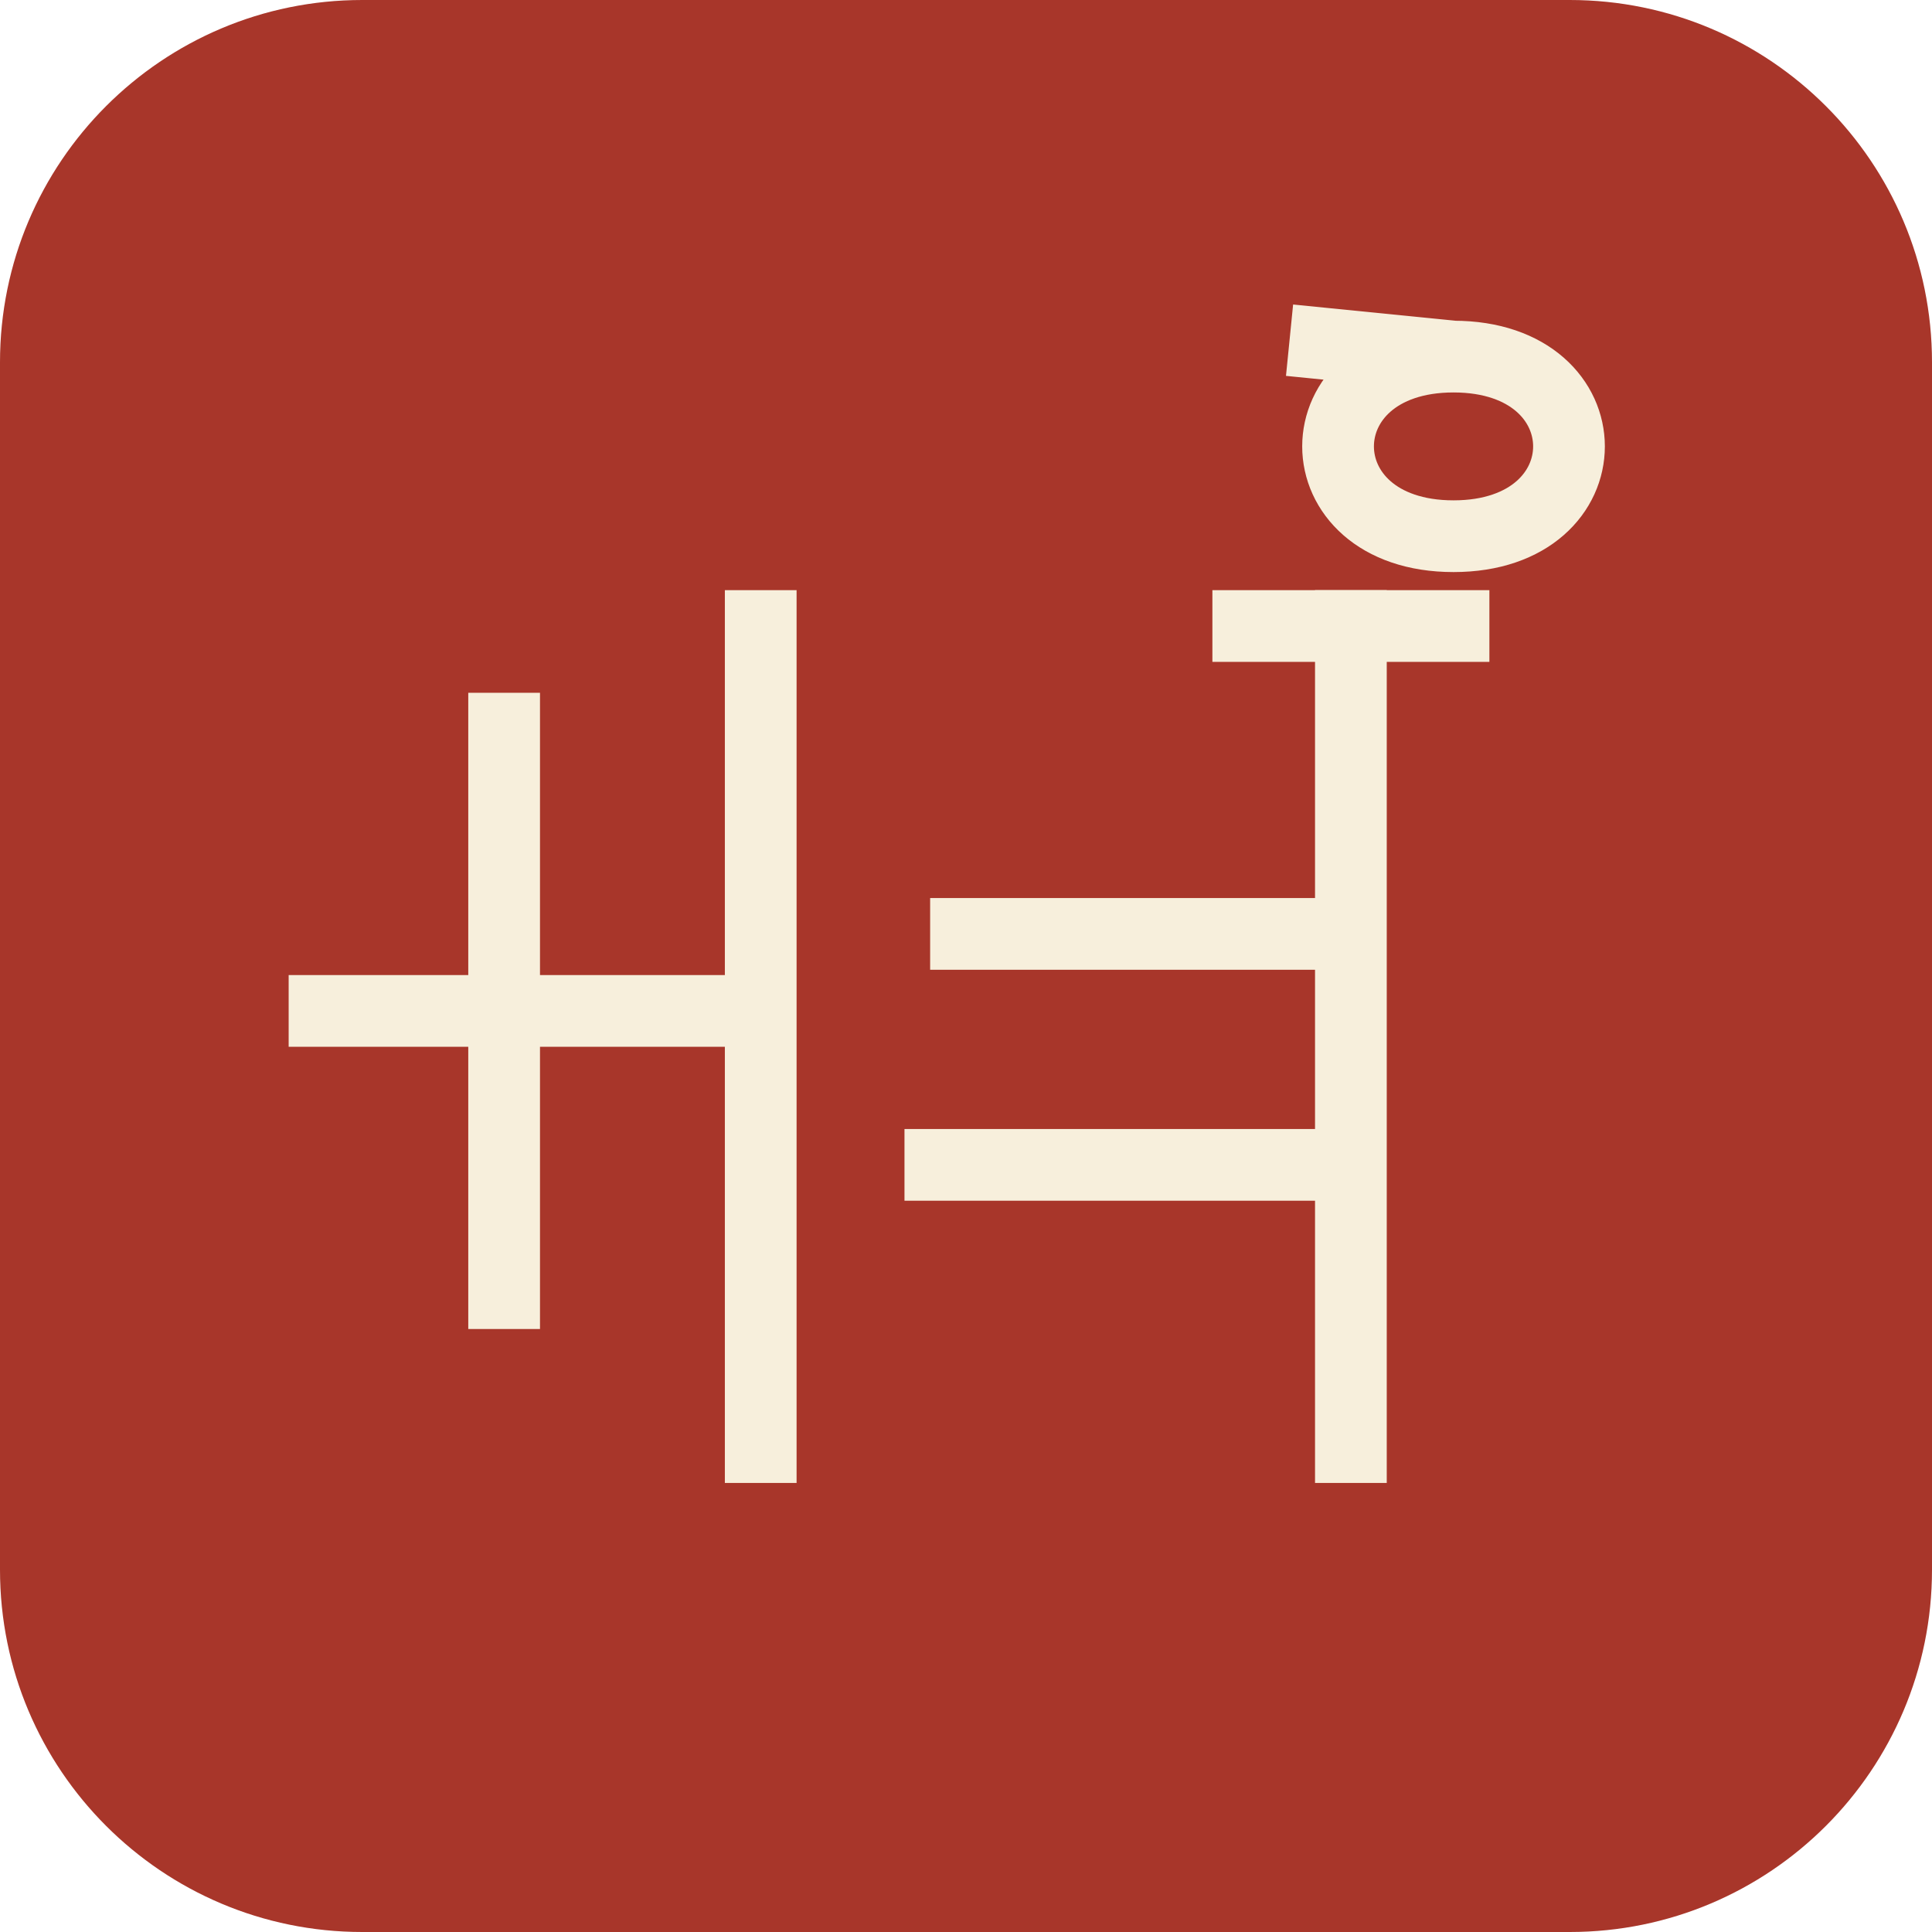
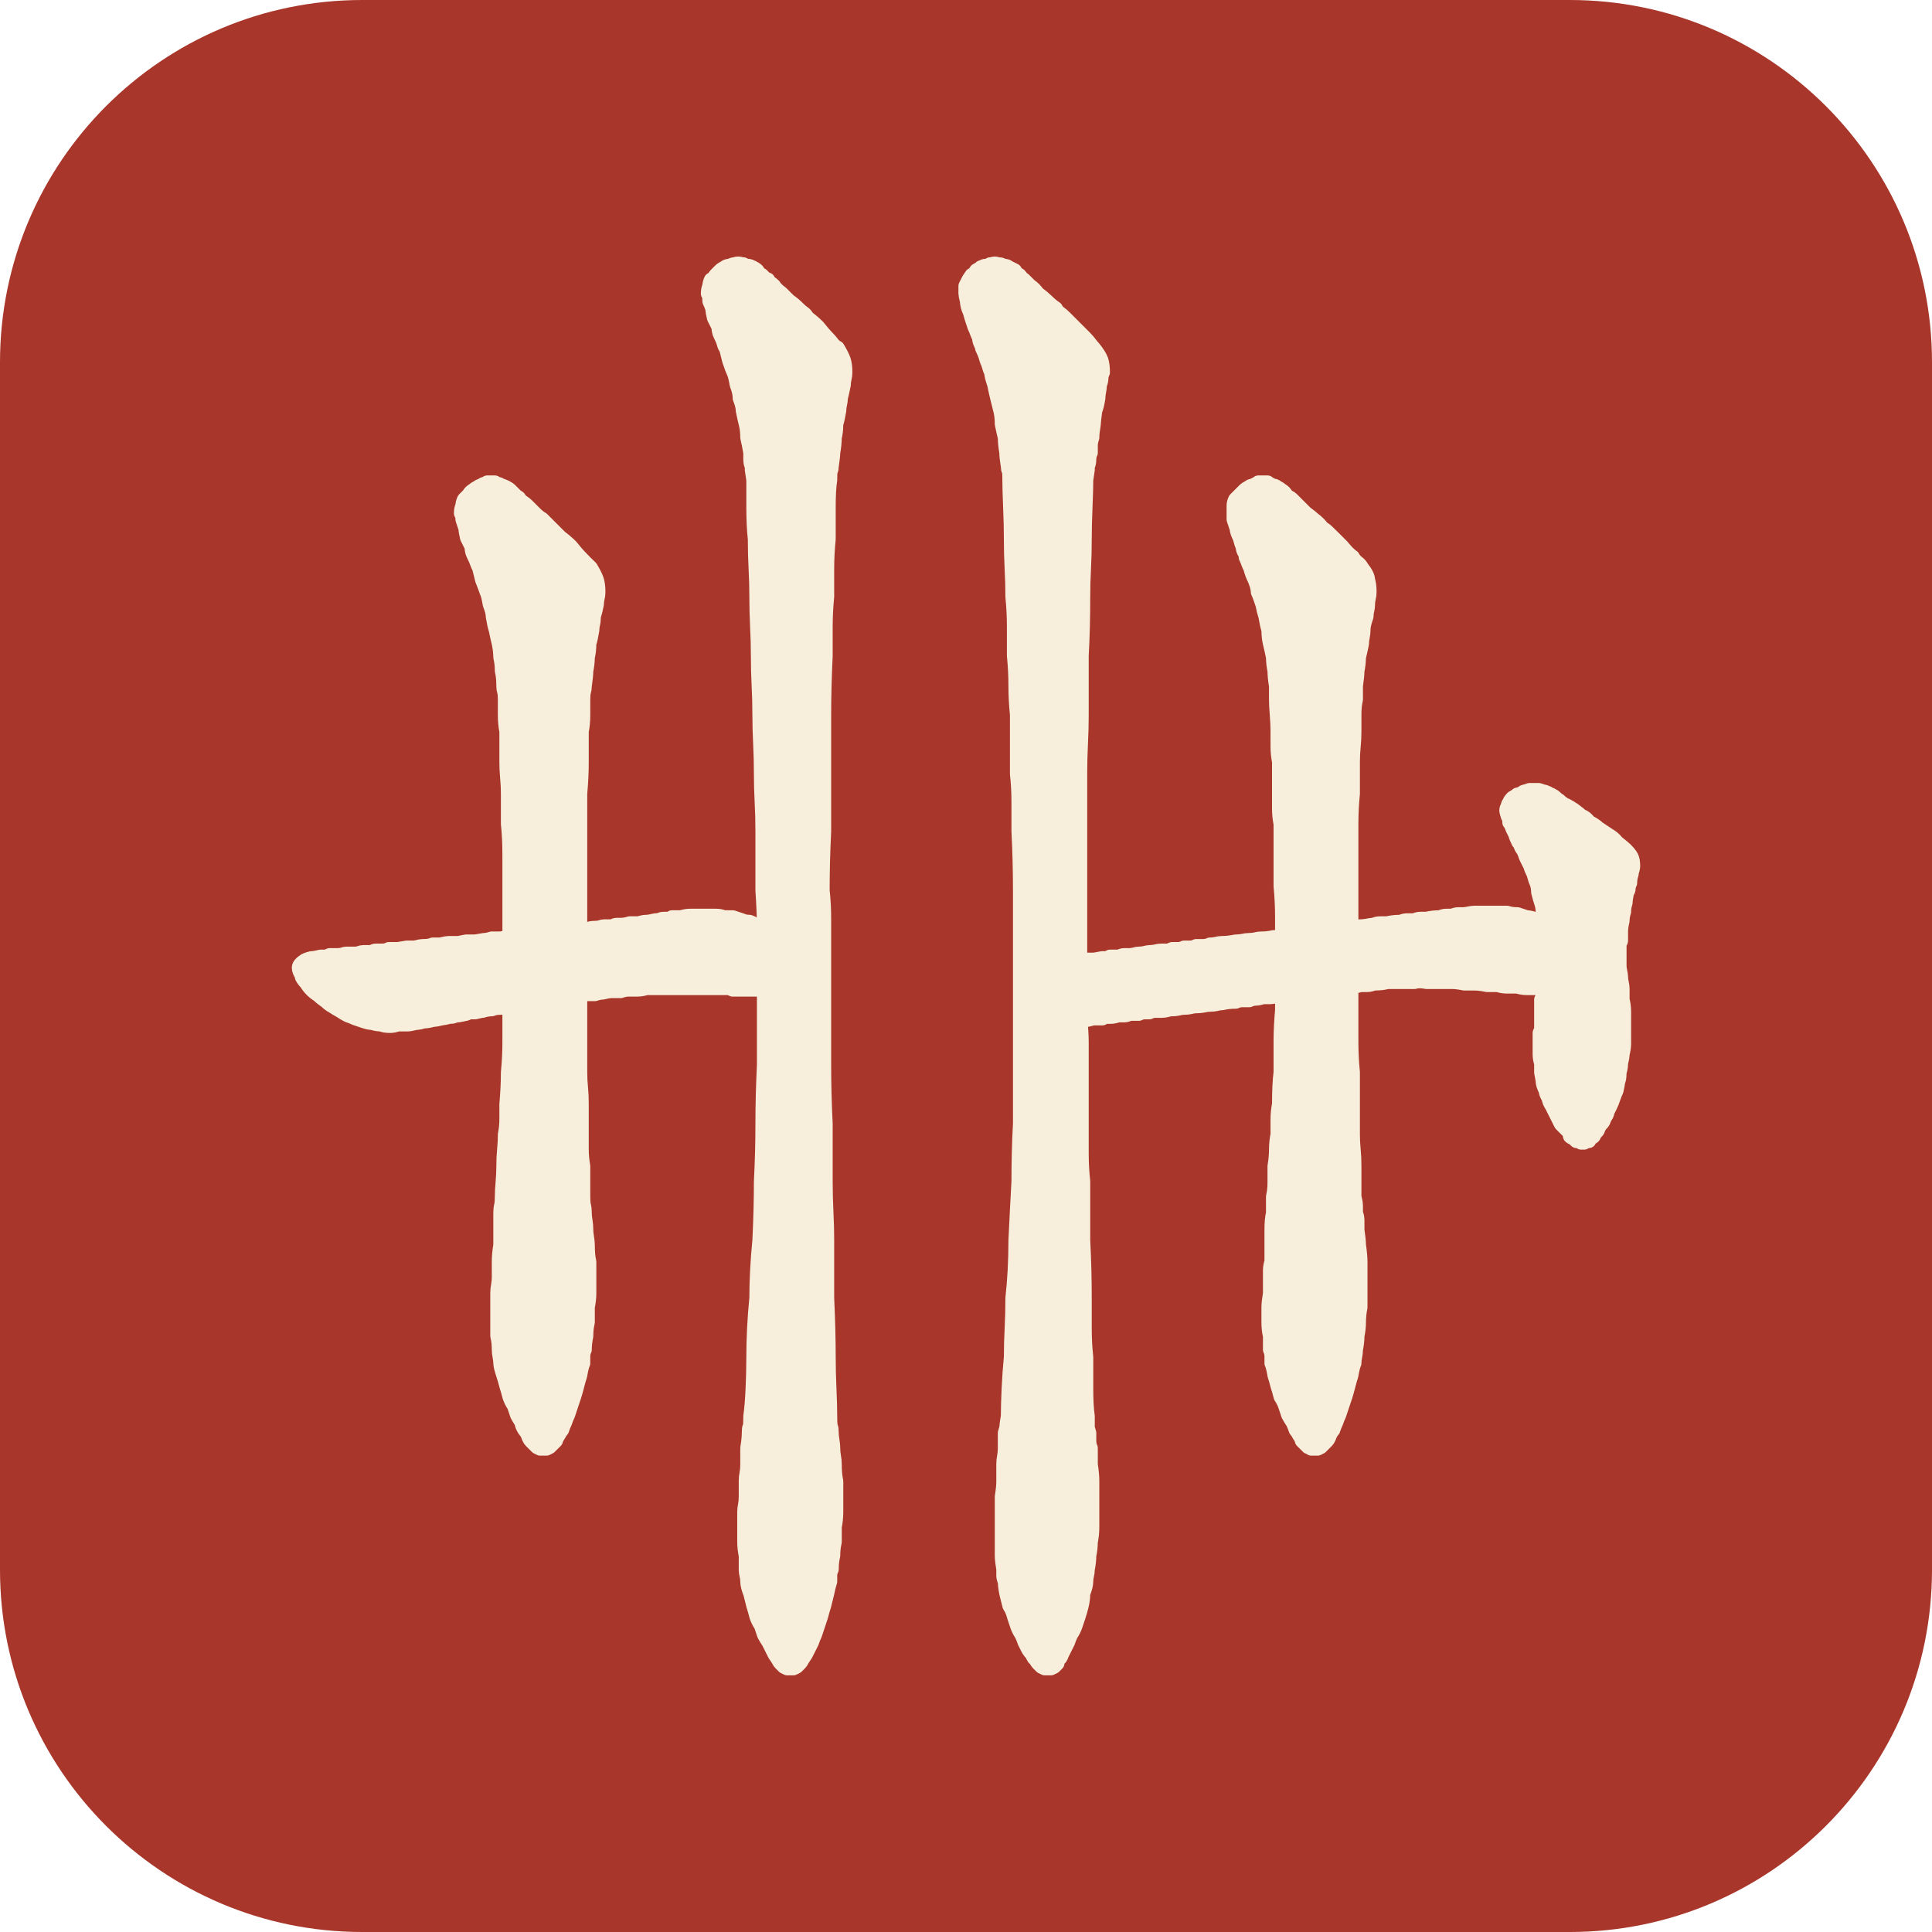
<svg xmlns="http://www.w3.org/2000/svg" viewBox="0 0 512 512" role="img" aria-label="Qatt.org">
  <rect width="512" height="512" rx="96" fill="#a8362a" />
-   <g transform="translate(52.0 111.5) scale(3.4)" fill="none" stroke-linecap="square" stroke-linejoin="round" stroke-width="5.59">
-     <path stroke="#f7efdc" d="M44 16 v64 M10 46 h34 M24 24 v44" />
-     <path stroke="#f7efdc" d="M90 16 v64 M60 40 h30 M58 58 h30" />
-     <path stroke="#f7efdc" d="M90 16 m-8 0 h16" />
-     <path stroke="#f7efdc" d="M98 -5 c12 0 12 14 0 14 c-12 0 -12 -14 0 -14 l-10-1" />
-   </g>
+   <path d="M-148 -462.8Q-148 -462.8 -148 -462.8Q-148 -462.8 -147 -462.8Q-147 -462.8 -146 -462.2Q-145 -461.8 -144 -461.8Q-143 -461.8 -141 -460.8Q-139 -459.8 -138 -458.8Q-137 -456.8 -135 -455.8Q-134 -454.8 -133 -453.8Q-132 -452.8 -131 -452.8Q-131 -451.8 -129.5 -450.8Q-128 -449.8 -127 -448.8Q-126 -446.8 -122 -443.8Q-119 -440.8 -117 -438.8Q-114 -436.8 -111 -433.8Q-109 -431.8 -107.5 -430.8Q-106 -429.8 -105 -427.8Q-101 -424.8 -98 -421.8Q-94 -416.8 -92 -414.8Q-90 -412.8 -88.5 -410.8Q-87 -408.8 -85 -407.8Q-82 -402.8 -81 -399.8Q-80 -396.8 -80 -391.8Q-80 -389.8 -80.5 -387.8Q-81 -385.8 -81 -383.8Q-82 -378.8 -83 -374.8Q-83 -372.8 -83.5 -370.8Q-84 -368.8 -84 -366.8Q-85 -360.8 -86 -357.8Q-86 -352.8 -87 -348.8Q-87 -344.8 -88 -338.8Q-88 -336.8 -89 -329.8Q-89 -327.8 -89.5 -327.2Q-90 -326.8 -90 -320.8Q-91 -314.8 -91 -302.8Q-91 -290.8 -91 -281.8Q-92 -271.8 -92 -262.2Q-92 -252.8 -92 -243.8Q-93 -233.8 -93 -223.8Q-93 -213.8 -93 -204.8Q-94 -183.8 -94 -165.8Q-94 -147.8 -94 -126.8Q-94 -108.8 -94 -88.8Q-95 -68.8 -95 -49.8Q-94 -40.8 -94 -31.2Q-94 -21.8 -94 -11.8Q-94 6.2 -94 27.2Q-94 36.2 -94 45.8Q-94 55.2 -94 65.2Q-94 84.2 -93 104.2Q-93 122.2 -93 142.2Q-93 152.2 -92.5 162.2Q-92 172.2 -92 181.2Q-92 191.2 -92 200.8Q-92 210.2 -92 219.2Q-91 241.2 -91 258.2Q-91 268.2 -90.5 279.2Q-90 290.2 -90 297.2Q-90 303.2 -89.5 304.2Q-89 305.2 -89 308.2Q-89 310.2 -88.5 313.2Q-88 316.2 -88 318.2Q-88 321.2 -87.5 323.8Q-87 326.2 -87 329.2Q-87 335.2 -86 340.2Q-86 345.2 -86 350.2Q-86 355.2 -86 360.2Q-86 365.2 -87 370.2Q-87 374.2 -87 380.2Q-88 384.2 -88 389.2Q-89 393.2 -89 398.2Q-90 400.2 -90 402.2Q-90 404.2 -90 406.2Q-91 409.2 -92 414.2Q-93 418.2 -94 422.2Q-95 425.2 -96 429.2Q-97 432.2 -98 435.2Q-99 438.2 -100 441.2Q-101 443.2 -102 446.2Q-103 448.2 -104 450.2Q-105 452.2 -106 454.2Q-108 457.2 -108 457.2Q-109 459.2 -110 460.2Q-111 461.2 -112 462.2Q-112 462.2 -114 463.2Q-114 463.2 -115 463.2Q-116 463.2 -117 463.2Q-117 463.2 -118 463.2Q-120 462.2 -120 462.2Q-121 461.2 -122 460.2Q-123 459.2 -124 457.2Q-124 457.2 -126 454.2Q-127 452.2 -128 450.2Q-129 448.2 -130 446.2Q-132 443.2 -133 441.2Q-134 438.2 -135 435.2Q-137 432.2 -138 429.2Q-139 425.2 -140 422.2Q-141 418.2 -142 414.2Q-144 409.2 -144 406.2Q-144 404.2 -144.5 402.2Q-145 400.2 -145 398.2Q-145 392.2 -145 389.2Q-146 384.2 -146 380.2Q-146 375.2 -146 370.2Q-146 367.2 -146 360.2Q-146 358.2 -145.5 355.8Q-145 353.2 -145 350.2Q-145 348.2 -145 345.2Q-145 342.2 -145 340.2Q-145 337.2 -144.5 334.8Q-144 332.2 -144 329.2Q-144 326.2 -144 323.8Q-144 321.2 -144 318.2Q-143 312.2 -143 308.2Q-143 305.2 -142.5 304.2Q-142 303.2 -142 297.2Q-141 290.2 -140.5 279.2Q-140 268.2 -140 258.2Q-140 249.2 -139.5 239.2Q-139 229.2 -138 219.2Q-138 210.2 -137.5 200.8Q-137 191.2 -136 181.2Q-135 160.2 -135 142.2Q-134 123.2 -134 104.2Q-134 86.2 -133 65.2Q-133 47.2 -133 27.2Q-133 21.2 -133 14.2Q-135 15.2 -137 15.2Q-139 15.2 -143 15.2Q-145 15.2 -148 15.2Q-150 15.2 -154 15.2Q-156 14.2 -157 14.2Q-158 14.2 -160 14.2Q-162 14.2 -166 14.2Q-167 14.2 -171 14.2Q-173 14.2 -177 14.2Q-179 14.2 -183 14.2Q-186 14.2 -188 14.2H-194Q-196 14.2 -200 14.2Q-204 14.2 -205 14.2Q-209 14.2 -211 14.2Q-214 15.2 -217 15.2Q-219 15.2 -223 15.2Q-225 15.2 -228 16.2Q-231 16.2 -234 16.2Q-236 16.2 -240 17.2Q-242 17.2 -245 18.2Q-247 18.2 -251 18.2Q-253 19.2 -255 19.2Q-255 24.2 -255 29.2Q-255 34.2 -255 39.2Q-255 44.2 -255 50.2Q-255 62.2 -255 70.2Q-255 75.2 -254.5 80.2Q-254 85.2 -254 91.2Q-254 102.2 -254 111.2Q-254 116.2 -254 121.2Q-254 126.2 -253 132.2Q-253 137.2 -253 142.8Q-253 148.2 -253 152.2Q-253 156.2 -252.5 158.2Q-252 160.2 -252 163.2Q-252 165.2 -251.5 168.2Q-251 171.2 -251 174.2Q-251 176.2 -250.5 179.2Q-250 182.2 -250 184.2Q-250 191.2 -249 195.2Q-249 201.2 -249 205.2Q-249 210.2 -249 216.2Q-249 220.2 -250 225.2Q-250 230.2 -250 235.2Q-251 239.2 -251 244.2Q-252 249.2 -252 253.2Q-253 255.2 -253 257.8Q-253 260.2 -253 262.2Q-254 264.2 -255 270.2Q-256 273.2 -257 277.2Q-258 281.2 -259 284.2Q-260 287.2 -261 290.2Q-262 293.2 -263 296.2Q-264 298.2 -265 301.2Q-266 303.2 -267 306.2Q-268 307.2 -269 309.2Q-271 312.2 -271 313.2Q-272 314.2 -273 315.2Q-274 316.2 -275 317.2Q-275 317.2 -277 318.2Q-277 318.2 -278 318.2Q-279 318.2 -280 318.2Q-280 318.2 -281 318.2Q-283 317.2 -283 317.2Q-284 316.2 -285 315.2Q-286 314.2 -287 313.2Q-288 312.2 -289 309.2Q-290 307.2 -291 306.2Q-293 303.2 -293 301.2Q-295 298.2 -296 296.2Q-297 293.2 -298 290.2Q-300 287.2 -301 284.2Q-302 280.2 -303 277.2Q-304 273.2 -305 270.2Q-307 264.2 -307 262.2Q-307 260.2 -307.5 257.8Q-308 255.2 -308 253.2Q-308 248.2 -309 244.2Q-309 240.2 -309 235.2Q-309 231.2 -309 225.2Q-309 222.2 -309 216.2Q-309 213.2 -308.5 210.8Q-308 208.2 -308 205.2Q-308 203.2 -308 200.8Q-308 198.2 -308 195.2Q-308 190.2 -307 184.2Q-307 182.2 -307 179.2Q-307 176.2 -307 174.2Q-307 171.2 -307 168.2Q-307 165.2 -307 163.2Q-307 160.2 -306.5 158.2Q-306 156.2 -306 152.2Q-306 148.2 -305.5 142.8Q-305 137.2 -305 132.2Q-305 126.2 -304.5 121.2Q-304 116.2 -304 111.2Q-303 106.2 -303 101.2Q-303 96.2 -303 91.2Q-302 80.2 -302 70.2Q-301 60.2 -301 50.2Q-301 40.2 -301 29.2Q-301 27.2 -301 26.2Q-301 26.2 -302 26.2Q-304 26.2 -307 27.2Q-311 27.2 -313 28.2Q-316 28.2 -319 29.2Q-320 29.2 -324 30.2Q-326 30.2 -327 30.2Q-328 30.2 -330 31.2L-335 32.2Q-337 32.2 -338 32.8Q-339 33.2 -341 33.2Q-345 34.2 -346 34.2Q-350 35.2 -352 35.2Q-355 36.2 -358 36.2Q-361 37.2 -363 37.2Q-367 38.2 -369 38.2Q-372 38.2 -375 38.2Q-378 39.2 -380 39.2Q-384 39.2 -386 38.2Q-389 38.2 -392 37.2Q-394 37.2 -397 36.2Q-400 35.2 -403 34.2Q-405 33.2 -408 32.2Q-410 31.2 -413 29.2Q-415 28.2 -418 26.2Q-420 25.2 -422 23.2Q-425 21.2 -427 19.2Q-430 17.2 -431 16.2Q-434 13.2 -435 11.2Q-437 9.2 -438 7.2Q-438 7.2 -438 6.2Q-440 3.2 -440 1.2Q-440 -0.8 -437 -2.8Q-436 -3.8 -432 -4.8Q-430 -4.8 -426 -5.8Q-425 -5.8 -423.5 -5.8Q-422 -5.8 -420 -6.8Q-418 -6.8 -415 -6.8Q-413 -6.8 -411.5 -7.2Q-410 -7.8 -409 -7.8Q-407 -7.8 -403 -7.8Q-402 -7.8 -400.5 -8.2Q-399 -8.8 -398 -8.8H-392Q-391 -9.8 -389.5 -9.8Q-388 -9.8 -386 -9.8Q-382 -9.8 -381 -10.8Q-379 -10.8 -377.5 -10.8Q-376 -10.8 -375 -10.8L-369 -11.8Q-368 -11.8 -364 -11.8Q-360 -12.8 -358 -12.8Q-354 -12.8 -352 -13.8Q-349 -13.8 -347 -13.8Q-343 -14.8 -341 -14.8Q-339 -14.8 -338 -14.8Q-337 -14.8 -335 -14.8L-330 -15.8Q-328 -15.8 -324 -15.8L-318 -16.8Q-316 -16.8 -313 -17.8Q-309 -17.8 -307 -17.8Q-303 -18.8 -301 -18.8Q-301 -18.8 -301 -18.8Q-301 -24.8 -301 -31.8Q-301 -42.8 -301 -52.8Q-301 -57.8 -301 -62.8Q-301 -67.8 -301 -72.8Q-301 -84.8 -302 -93.8Q-302 -105.8 -302 -113.8Q-302 -118.8 -302.5 -124.2Q-303 -129.8 -303 -134.8Q-303 -139.8 -303 -144.8Q-303 -149.8 -303 -154.8Q-304 -159.8 -304 -165.8Q-304 -171.8 -304 -175.8Q-304 -179.8 -304.5 -181.2Q-305 -182.8 -305 -184.8Q-305 -190.8 -306 -194.8Q-306 -199.8 -307 -203.8Q-307 -207.8 -308 -212.8Q-309 -216.8 -310 -221.8Q-311 -224.8 -312 -230.8Q-312 -233.8 -314 -238.8Q-315 -244.8 -316 -246.8Q-317 -249.8 -319 -254.8Q-320 -258.8 -321 -262.8Q-322 -264.8 -322.5 -266.2Q-323 -267.8 -324 -269.8Q-325 -271.8 -325.5 -273.2Q-326 -274.8 -326 -276.8Q-327 -278.8 -329 -282.8Q-330 -286.8 -330 -288.8Q-331 -291.8 -332 -294.8Q-332 -297.8 -333 -298.8Q-333 -301.8 -332 -303.8Q-332 -305.8 -331 -307.8Q-330 -308.8 -328 -310.8Q-327 -312.8 -325 -313.8Q-324 -314.8 -322 -315.8Q-321 -316.8 -319 -316.8Q-319 -317.8 -318 -317.8Q-317 -317.8 -316 -317.8Q-316 -317.8 -316 -318.8Q-316 -318.8 -316 -318.8Q-313 -318.8 -311 -318.8Q-311 -318.8 -311 -318.8Q-311 -317.8 -310 -317.8Q-310 -317.8 -309 -317.8Q-308 -317.8 -307 -316.8Q-306 -316.8 -304 -315.8Q-302 -314.8 -301 -313.8Q-300 -312.8 -298 -310.8Q-297 -309.8 -296 -309.2Q-295 -308.8 -295 -307.8Q-294 -306.8 -292.5 -305.8Q-291 -304.8 -290 -303.8Q-289 -302.8 -285 -298.8Q-282 -295.8 -280 -294.8Q-276 -290.8 -274 -288.8Q-270 -284.8 -268 -282.8Q-264 -279.8 -261 -276.8Q-257 -271.8 -255 -269.8Q-253 -267.8 -251.5 -266.2Q-250 -264.8 -248 -262.8Q-245 -257.8 -244 -254.8Q-243 -251.8 -243 -246.8Q-243 -244.8 -243.5 -242.8Q-244 -240.8 -244 -238.8Q-245 -233.8 -246 -230.8Q-246 -227.8 -246.5 -225.8Q-247 -223.8 -247 -221.8Q-248 -215.8 -249 -212.8Q-249 -207.8 -250 -203.8Q-250 -199.8 -251 -194.8Q-251 -191.8 -252 -184.8Q-252 -182.8 -252.5 -181.2Q-253 -179.8 -253 -175.8Q-253 -171.8 -253 -165.8Q-253 -159.8 -254 -154.8Q-254 -149.8 -254 -144.8Q-254 -139.8 -254 -134.8Q-254 -124.8 -255 -113.8Q-255 -103.8 -255 -93.8Q-255 -83.8 -255 -72.8Q-255 -63.8 -255 -52.8Q-255 -42.8 -255 -31.8Q-255 -27.8 -255 -23.8Q-254 -23.8 -253 -23.8Q-252 -23.8 -250 -23.8Q-248 -24.8 -245 -24.8Q-243 -24.8 -241.5 -25.2Q-240 -25.8 -239 -25.8Q-237 -25.8 -233 -25.8Q-232 -26.8 -230.5 -26.8Q-229 -26.8 -228 -26.8Q-225 -26.8 -222 -27.8Q-220 -27.8 -216 -27.8Q-213 -28.8 -211 -28.8Q-209 -28.8 -205 -29.8Q-203 -29.8 -202 -30.2Q-201 -30.8 -199 -30.8Q-198 -30.8 -196.5 -30.8Q-195 -30.8 -194 -31.8Q-189 -31.8 -188 -31.8Q-185 -32.8 -182 -32.8Q-179 -32.8 -177 -32.8Q-174 -32.8 -171 -32.8Q-168 -32.8 -165 -32.8Q-162 -32.8 -160 -31.8Q-157 -31.8 -154 -31.8Q-151 -30.8 -148 -29.8Q-146 -28.8 -143 -28.8Q-140 -27.8 -138 -25.8Q-135 -24.8 -133 -23.8Q-133 -35.8 -134 -49.8Q-134 -68.8 -134 -88.8Q-134 -98.8 -134.5 -108.2Q-135 -117.8 -135 -126.8Q-135 -136.8 -135.5 -146.8Q-136 -156.8 -136 -165.8Q-136 -175.8 -136.5 -185.2Q-137 -194.8 -137 -204.8Q-137 -213.8 -137.5 -223.8Q-138 -233.8 -138 -243.8Q-138 -252.8 -138.5 -262.2Q-139 -271.8 -139 -281.8Q-140 -290.8 -140 -302.8Q-140 -314.8 -140 -320.8Q-141 -326.8 -141 -327.2Q-141 -327.8 -141 -329.8Q-142 -331.8 -142 -334.2Q-142 -336.8 -142 -338.8Q-143 -344.8 -144 -348.8Q-144 -353.8 -145 -357.8Q-146 -361.8 -147 -366.8Q-147 -369.8 -149 -374.8Q-149 -378.8 -151 -383.8Q-152 -389.8 -153 -391.8Q-154 -393.8 -156 -399.8Q-157 -403.8 -158 -407.8Q-159 -408.8 -159.5 -410.8Q-160 -412.8 -161 -414.8Q-162 -416.8 -162.5 -418.2Q-163 -419.8 -163 -421.8Q-164 -423.8 -166 -427.8Q-167 -431.8 -167 -433.8Q-168 -436.8 -169 -438.8Q-169 -442.8 -170 -443.8Q-170 -446.8 -169 -448.8Q-169 -450.8 -168 -452.8Q-167 -452.8 -165 -455.8Q-164 -456.8 -162 -458.8Q-161 -459.8 -159 -460.8Q-158 -461.8 -156 -461.8Q-156 -461.8 -155 -462.2Q-154 -462.8 -153 -462.8Q-153 -462.8 -153 -462.8Q-153 -462.8 -153 -462.8Q-150 -463.8 -148 -462.8ZM21 -462.8Q22 -462.8 22 -462.8Q22 -462.8 22 -462.8Q23 -462.8 24 -462.2Q25 -461.8 25 -461.8Q27 -461.8 28 -460.8Q30 -459.8 32 -458.8Q33 -456.8 35 -455.8Q36 -454.8 36.5 -453.8Q37 -452.8 38 -452.8Q39 -451.8 40 -450.8Q41 -449.8 42 -448.8Q45 -446.8 47 -443.8Q51 -440.8 53 -438.8Q56 -435.8 59 -433.8Q60 -431.8 61.5 -430.8Q63 -429.8 65 -427.8Q68 -424.8 71 -421.8Q76 -416.8 78 -414.8Q80 -412.8 81.5 -410.8Q83 -408.8 84 -407.8Q88 -402.8 89 -399.8Q90 -396.8 90 -391.8Q89 -389.8 89 -387.8Q89 -385.8 88 -383.8Q88 -381.8 87.5 -379.2Q87 -376.8 87 -374.8Q86 -368.8 85 -366.8Q84 -359.8 84 -357.8Q83 -351.8 83 -348.8Q82 -345.8 82 -343.8Q82 -341.8 82 -338.8Q81 -336.8 81 -334.2Q81 -331.8 80 -329.8Q80 -327.8 80 -327.2Q80 -326.8 79 -320.8Q79 -314.8 78.5 -302.8Q78 -290.8 78 -281.8Q78 -271.8 77.5 -262.2Q77 -252.8 77 -243.8Q77 -222.8 76 -204.8Q76 -185.8 76 -165.8Q76 -156.8 75.5 -146.8Q75 -136.8 75 -126.8Q75 -108.8 75 -88.8Q75 -79.8 75 -69.8Q75 -59.8 75 -49.8Q75 -30.8 75 -11.8Q75 -6.8 75 -2.8Q78 -2.8 80 -3.8Q80 -3.8 84 -3.8Q85 -3.8 90 -4.8Q91 -4.8 92.5 -4.8Q94 -4.8 95 -5.8Q97 -5.8 98.5 -5.8Q100 -5.8 101 -5.8Q103 -6.8 104.5 -6.8Q106 -6.8 108 -6.8Q109 -6.8 111 -7.2Q113 -7.8 114 -7.8Q116 -7.8 118 -8.2Q120 -8.8 121 -8.8Q123 -8.8 125 -9.2Q127 -9.8 129 -9.8Q131 -9.8 132.5 -9.8Q134 -9.8 136 -10.8Q138 -10.8 140 -10.8Q142 -10.8 144 -11.8Q146 -11.8 148 -11.8Q150 -11.8 152 -12.8Q154 -12.8 156.5 -12.8Q159 -12.8 161 -13.8Q163 -13.8 165 -14.2Q167 -14.8 169 -14.8Q173 -14.8 178 -15.8Q180 -15.8 182.5 -16.2Q185 -16.8 187 -16.8Q189 -16.8 191 -17.2Q193 -17.8 196 -17.8Q198 -17.8 200.5 -18.2Q203 -18.8 205 -18.8Q207 -19.8 209 -19.8Q209 -22.8 209 -25.8Q209 -28.8 209 -31.8Q209 -42.8 208 -52.8Q208 -57.8 208 -62.8Q208 -67.8 208 -72.8Q208 -85.8 208 -93.8Q207 -98.8 207 -103.8Q207 -108.8 207 -113.8Q207 -122.8 207 -134.8Q206 -139.8 206 -144.8Q206 -149.8 206 -154.8Q206 -159.8 205.5 -165.8Q205 -171.8 205 -175.8Q205 -179.8 205 -181.2Q205 -182.8 205 -184.8Q204 -190.8 204 -194.8Q203 -199.8 203 -203.8Q202 -208.8 201 -212.8Q200 -216.8 200 -221.8Q199 -224.8 198 -230.8Q197 -233.8 196 -238.8Q194 -244.8 193 -246.8Q193 -249.8 191 -254.8Q189 -258.8 188 -262.8Q187 -264.8 186.5 -266.2Q186 -267.8 185 -269.8Q185 -271.8 184 -273.2Q183 -274.8 183 -276.8Q182 -278.8 181 -282.8Q179 -286.8 179 -288.8Q178 -291.8 177 -294.8Q177 -297.8 177 -298.8Q177 -301.8 177 -303.8Q177 -305.8 178 -307.8Q179 -308.8 181 -310.8Q183 -312.8 184 -313.8Q185 -314.8 187 -315.8Q188 -316.8 190 -316.8Q191 -317.8 191.5 -317.8Q192 -317.8 193 -317.8Q193 -317.8 193 -318.8Q193 -318.8 194 -318.8Q196 -318.8 198 -318.8Q199 -318.8 199 -318.8Q199 -317.8 199 -317.8Q199 -317.8 200 -317.8Q201 -317.8 202 -316.8Q204 -316.8 205 -315.8Q207 -314.8 208 -313.8Q210 -312.8 211 -310.8Q212 -309.8 213 -309.2Q214 -308.8 215 -307.8Q216 -306.8 217 -305.8Q218 -304.8 219 -303.8Q220 -302.8 224 -298.8Q228 -295.8 229 -294.8Q233 -291.8 235 -288.8Q237 -287.8 238.5 -286.2Q240 -284.8 242 -282.8Q245 -279.8 248 -276.8Q252 -271.8 255 -269.8Q256 -267.8 258 -266.2Q260 -264.8 261 -262.8Q265 -257.8 265 -254.8Q266 -251.8 266 -246.8Q266 -244.8 265.5 -242.8Q265 -240.8 265 -238.8Q265 -236.8 264.5 -234.8Q264 -232.8 264 -230.8Q263 -227.8 262.5 -225.8Q262 -223.8 262 -221.8Q262 -219.8 261.5 -217.2Q261 -214.8 261 -212.8Q260 -207.8 259 -203.8Q259 -199.8 258 -194.8Q258 -191.8 257 -184.8Q257 -182.8 257 -181.2Q257 -179.8 257 -175.8Q256 -171.8 256 -165.8Q256 -159.8 256 -154.8Q256 -149.8 255.5 -144.8Q255 -139.8 255 -134.8Q255 -124.8 255 -113.8Q254 -103.8 254 -93.8Q254 -83.8 254 -72.8Q254 -63.8 254 -52.8Q254 -42.8 254 -31.8Q254 -28.8 254 -24.8Q257 -25.8 260 -25.8Q262 -25.8 264.5 -26.2Q267 -26.8 269 -26.8Q271 -27.8 273.5 -27.8Q276 -27.8 278 -27.8Q282 -28.8 287 -28.8Q289 -29.8 291.5 -29.8Q294 -29.8 296 -29.8Q298 -30.8 300 -30.8Q302 -30.8 304 -30.8Q308 -31.8 313 -31.8Q315 -32.8 317 -32.8Q319 -32.8 321 -32.8Q323 -33.8 325 -33.8Q327 -33.8 329 -33.8Q334 -34.8 336 -34.8Q340 -34.8 344 -34.8Q347 -34.8 351 -34.8Q354 -34.8 357 -34.8Q360 -33.8 364 -33.8Q367 -32.8 370 -31.8Q372 -31.8 375 -30.8Q378 -29.8 381 -28.8Q381 -27.8 382 -27.8Q382 -28.8 382 -29.8Q382 -32.8 381 -35.8Q381 -38.8 380 -41.8Q379 -44.8 378 -48.8Q378 -51.8 377 -54.8Q376 -56.8 375 -60.8Q373 -64.8 373 -65.8Q372 -67.8 370 -71.8Q369 -74.8 368 -76.8Q367 -77.8 366.5 -79.2Q366 -80.8 365 -81.8Q363 -85.8 363 -86.8Q362 -88.8 361 -90.8Q360 -93.8 359 -94.8Q359 -97.8 358 -98.8Q357 -101.8 357 -102.8Q357 -103.8 358 -105.8Q358 -106.8 359 -107.8Q359 -108.8 361 -110.8Q363 -111.8 364 -112.8Q365 -112.8 367 -113.8Q368 -114.8 369 -114.8Q369 -114.8 372 -115.8Q372 -115.8 373 -115.8Q373 -115.8 373 -115.8Q375 -115.8 377 -115.8Q377 -115.8 378 -115.8Q378 -115.8 378 -115.8Q381 -114.8 381 -114.8Q382 -114.8 384 -113.8Q385 -112.8 386 -112.8Q388 -111.8 389 -110.8Q390 -109.8 391 -109.2Q392 -108.8 392 -107.8Q393 -107.8 394 -106.8Q395 -105.8 396 -105.8Q398 -104.8 401 -102.8Q405 -99.8 406 -98.8Q409 -97.8 411 -94.8Q415 -92.8 417 -90.8Q420 -88.8 423 -86.8Q428 -83.8 429 -81.8Q434 -77.8 435 -76.8Q438 -73.8 439 -71.8Q440 -69.8 440 -65.8Q440 -64.8 439.5 -63.2Q439 -61.8 439 -60.8Q438 -57.8 438 -54.8Q437 -52.8 437 -51.2Q437 -49.8 436 -48.8Q435 -43.8 435 -41.8Q434 -38.8 434 -35.8Q433 -32.8 433 -29.8Q432 -25.8 432 -22.8Q432 -21.8 432 -19.8Q432 -17.8 432 -16.8Q432 -15.8 431 -15.8Q431 -15.8 431 -15.8Q431 -14.8 431 -14.8Q431 -13.8 431 -13.8Q431 -12.8 431 -12.8Q431 -12.8 431 -11.8Q431 -10.8 431 -10.8Q431 -10.8 431 -9.8Q431 -9.8 431 -9.8Q431 -9.8 431 -8.8Q431 -8.8 431 -7.8Q431 -7.8 431 -7.8Q431 -7.8 431 -6.8Q431 -6.8 431 -6.8Q431 -6.8 431 -5.8Q431 -5.8 431 -5.8Q431 -5.8 431 -4.8Q431 -4.8 431 -3.8Q431 -3.8 431 -3.8Q431 -3.8 431 -2.8Q431 -1.8 431 -1.8Q431 -1.8 431 -0.8Q431 -0.8 431 -0.8Q431 -0.8 431 0.2Q431 1.2 431.5 3.8Q432 6.2 432 7.2Q432 9.2 432.5 11.2Q433 13.2 433 15.2Q433 17.2 433 19.2Q433 21.2 433 22.2Q434 26.2 434 30.2Q434 34.2 434 37.2Q434 41.2 434 44.2Q434 48.2 434 51.2Q434 54.2 433 58.2Q433 60.2 432 64.2Q432 67.2 431 70.2Q431 75.2 430 76.2Q430 78.2 429 82.2Q428 84.2 427 87.2Q426 90.2 425 92.2Q424 94.2 423 96.2Q423 98.2 421 100.2Q421 102.2 419 104.2Q418 105.2 417 107.2Q417 108.2 416 109.2Q414 111.2 414 112.2Q413 113.2 412 113.2Q411 114.2 411 115.2Q410 115.2 409 115.2Q408 116.2 408 116.2Q407 116.2 406 116.2Q406 116.2 405 115.2Q403 115.2 403 115.2Q402 114.2 401 113.2Q400 113.2 399 112.2Q399 111.2 398 109.2Q397 108.2 396 107.2Q394 105.2 393 104.2Q392 102.2 391 100.2Q390 98.2 389 96.2Q388 94.2 387 92.2Q385 89.2 385 87.2Q383 84.2 383 82.2Q381 78.2 381 76.2Q381 75.2 380 70.2Q380 66.2 380 64.2Q379 61.2 379 58.2Q379 55.2 379 51.2Q379 49.2 379 44.2Q380 42.2 380 40.8Q380 39.2 380 37.2Q380 35.2 380 33.8Q380 32.2 380 30.2Q380 26.2 380 22.2Q381 21.2 381 19.2Q381 17.2 381 15.2Q381 15.2 381 14.2Q381 14.2 381 14.2Q379 14.2 375 14.2Q374 14.2 370 14.2Q367 14.2 364 13.2Q360 13.2 357 13.2Q354 13.2 351 12.2Q346 12.2 344 12.2Q339 11.2 336 11.2Q334 11.2 332.5 11.2Q331 11.2 329 11.2Q324 10.2 321 10.2Q316 10.2 313 10.2Q307 10.2 304 10.2Q299 9.2 296 10.2Q291 10.2 287 10.2Q283 10.2 278 10.2Q275 11.2 269 11.2Q267 12.2 264.5 12.2Q262 12.2 260 12.2Q258 13.2 254 13.2Q254 22.2 254 29.2Q254 34.2 254 39.2Q254 44.2 254 50.2Q254 60.2 255 70.2Q255 75.2 255 80.2Q255 85.2 255 91.2Q255 102.2 255 111.2Q255 116.2 255.5 121.2Q256 126.2 256 132.2Q256 137.2 256 142.8Q256 148.2 256 152.2Q257 156.2 257 158.2Q257 160.2 257 163.2Q258 165.2 258 168.2Q258 171.2 258 174.2Q259 181.2 259 184.2Q260 191.2 260 195.2Q260 201.2 260 205.2Q260 210.2 260 216.2Q260 220.2 260 225.2Q259 230.2 259 235.2Q259 239.2 258 244.2Q258 248.2 257 253.2Q257 255.2 256.5 257.8Q256 260.2 256 262.2Q255 264.2 254 270.2Q253 273.2 252 277.2Q251 281.2 250 284.2Q249 287.2 248 290.2Q247 293.2 246 296.2Q245 298.2 244 301.2Q243 303.2 242 306.2Q241 307.2 240 309.2Q239 312.2 238 313.2Q237 314.2 236 315.2Q235 316.2 234 317.2Q234 317.2 232 318.2Q232 318.2 232 318.2Q230 318.2 229 318.2Q229 318.2 228 318.2Q227 317.2 226 317.2Q225 316.2 224 315.2Q223 314.2 222 313.2Q222 312.2 220 309.2Q219 307.2 218 306.2Q217 303.2 216 301.2Q214 298.2 213 296.2Q212 293.2 211 290.2Q210 287.2 208 284.2Q207 280.2 206 277.2Q205 273.2 204 270.2Q203 264.2 202 262.2Q202 260.2 202 257.8Q202 255.2 201 253.2Q201 248.2 201 244.2Q200 240.2 200 235.2Q200 231.2 200 225.2Q200 222.2 201 216.2Q201 213.2 201 210.8Q201 208.2 201 205.2Q201 203.2 201 200.8Q201 198.2 202 195.2Q202 192.2 202 189.8Q202 187.2 202 184.2Q202 182.2 202 179.2Q202 176.2 202 174.2Q202 167.2 203 163.2Q203 160.2 203 158.2Q203 156.2 203 152.2Q204 148.2 204 142.8Q204 137.2 204 132.2Q205 126.2 205 121.2Q205 116.2 206 111.2Q206 106.2 206 101.2Q206 96.2 207 91.2Q207 78.2 208 70.2Q208 58.2 208 50.2Q208 40.2 209 29.2Q209 24.2 209 19.2Q207 19.2 205 19.2Q203 20.2 200.5 20.2Q198 20.2 196 20.2Q193 21.2 191 21.2Q189 21.2 187 22.2Q185 22.2 182.5 22.2Q180 22.2 178 23.2Q173 23.2 169 24.2Q167 24.2 165 24.8Q163 25.2 161 25.2Q159 25.2 156.5 25.8Q154 26.2 152 26.2Q150 26.2 148 26.8Q146 27.2 144 27.2Q142 27.2 140 27.8Q138 28.2 136 28.2Q134 28.2 132.5 28.8Q131 29.2 129 29.2Q127 29.2 125 29.2Q123 29.2 121 30.2Q120 30.2 118 30.2Q116 30.2 114 31.2Q113 31.2 111 31.2Q109 31.2 108 31.2Q106 32.2 104.5 32.2Q103 32.2 101 32.2Q100 32.2 98.5 32.8Q97 33.2 95 33.2Q94 33.2 92.5 33.2Q91 33.2 90 34.2Q85 34.2 84 34.2Q80 35.2 80 35.2Q78 35.2 75 35.2Q76 43.2 76 50.8Q76 58.2 76 65.2Q76 75.2 76 84.8Q76 94.2 76 104.2Q76 114.2 76 123.8Q76 133.2 77 142.2Q77 152.2 77 162.2Q77 172.2 77 181.2Q78 200.2 78 219.2Q78 229.2 78 239.2Q78 249.2 79 258.2Q79 268.2 79 279.2Q79 290.2 80 297.2Q80 303.2 80 304.2Q80 305.2 81 308.2Q81 310.2 81 313.2Q81 316.2 82 318.2Q82 326.2 82 329.2Q83 335.2 83 340.2Q83 345.2 83 350.2Q83 355.2 83 360.2Q83 365.2 83 370.2Q83 375.2 82 380.2Q82 384.2 81 389.2Q81 393.2 80 398.2Q80 400.2 79.5 402.2Q79 404.2 79 406.2Q79 409.2 77 414.2Q77 418.2 76 422.2Q75 426.2 74 429.2Q73 432.2 72 435.2Q71 438.2 69 441.2Q68 443.2 67 446.2Q66 448.2 65 450.2Q64 452.2 63 454.2Q62 457.2 61 457.2Q60 459.2 60 460.2Q59 461.2 58 462.2Q58 462.2 56 463.2Q55 463.2 55 463.2Q54 463.2 52 463.2Q52 463.2 52 463.2Q50 462.2 50 462.2Q49 461.2 48 460.2Q47 459.2 46 457.2Q45 457.2 44 454.2Q42 452.2 41 450.2Q40 448.2 39 446.2Q38 443.2 37 441.2Q35 438.2 34 435.2Q33 432.2 32 429.2Q31 425.2 29 422.2Q28 418.2 27 414.2Q26 409.2 26 406.2Q25 404.2 25 402.2Q25 400.2 25 398.2Q24 392.2 24 389.2Q24 384.2 24 380.2Q24 376.2 24 370.2Q24 368.2 24 365.8Q24 363.2 24 360.2Q24 358.2 24 355.8Q24 353.2 24 350.2Q25 344.2 25 340.2Q25 337.2 25 334.8Q25 332.2 25 329.2Q25 326.2 25.5 323.8Q26 321.2 26 318.2Q26 312.2 26 308.2Q27 305.2 27 304.2Q27 303.2 28 297.2Q28 290.2 28.5 279.2Q29 268.2 30 258.2Q30 249.2 30.5 239.2Q31 229.2 31 219.2Q32 210.2 32.5 200.8Q33 191.2 33 181.2Q34 160.2 35 142.2Q35 122.2 36 104.2Q36 86.2 36 65.2Q36 48.2 36 27.2Q36 17.2 36 7.8Q36 -1.8 36 -11.8Q36 -21.8 36 -31.2Q36 -40.8 36 -49.8Q36 -69.8 35 -88.8Q35 -98.8 35 -108.2Q35 -117.8 34 -126.8Q34 -136.8 34 -146.8Q34 -156.8 34 -165.8Q33 -175.8 33 -185.2Q33 -194.8 32 -204.8Q32 -213.8 32 -223.8Q32 -233.8 31 -243.8Q31 -252.8 30.5 -262.2Q30 -271.8 30 -281.8Q30 -290.8 29.5 -302.8Q29 -314.8 29 -320.8Q29 -326.8 28.5 -327.2Q28 -327.8 28 -329.8Q27 -335.8 27 -338.8Q26 -344.8 26 -348.8Q25 -352.8 24 -357.8Q24 -362.8 23 -366.8Q22 -370.8 21 -374.8Q20 -378.8 19 -383.8Q17 -389.8 17 -391.8Q16 -393.8 15.5 -395.8Q15 -397.8 14 -399.8Q13 -403.8 11 -407.8Q11 -408.8 10 -410.8Q9 -412.8 9 -414.8Q8 -416.8 7.5 -418.2Q7 -419.8 6 -421.8Q5 -424.8 4 -427.8Q3 -431.8 2 -433.8Q1 -436.8 1 -438.8Q0 -442.8 0 -443.8Q0 -446.8 0 -448.8Q1 -450.8 2 -452.8Q2 -452.8 4 -455.8Q6 -456.8 7 -458.8Q9 -459.8 10 -460.8Q12 -461.8 13 -461.8Q14 -461.8 15 -462.2Q16 -462.8 16 -462.8Q16 -462.8 16 -462.8Q16 -462.8 17 -462.8Q19 -463.8 21 -462.8Z" fill="#f7efdc" stroke="#f7efdc" stroke-width="10.0" stroke-linejoin="round" transform="translate(256.0 256.0) scale(0.4015)" />
</svg>
